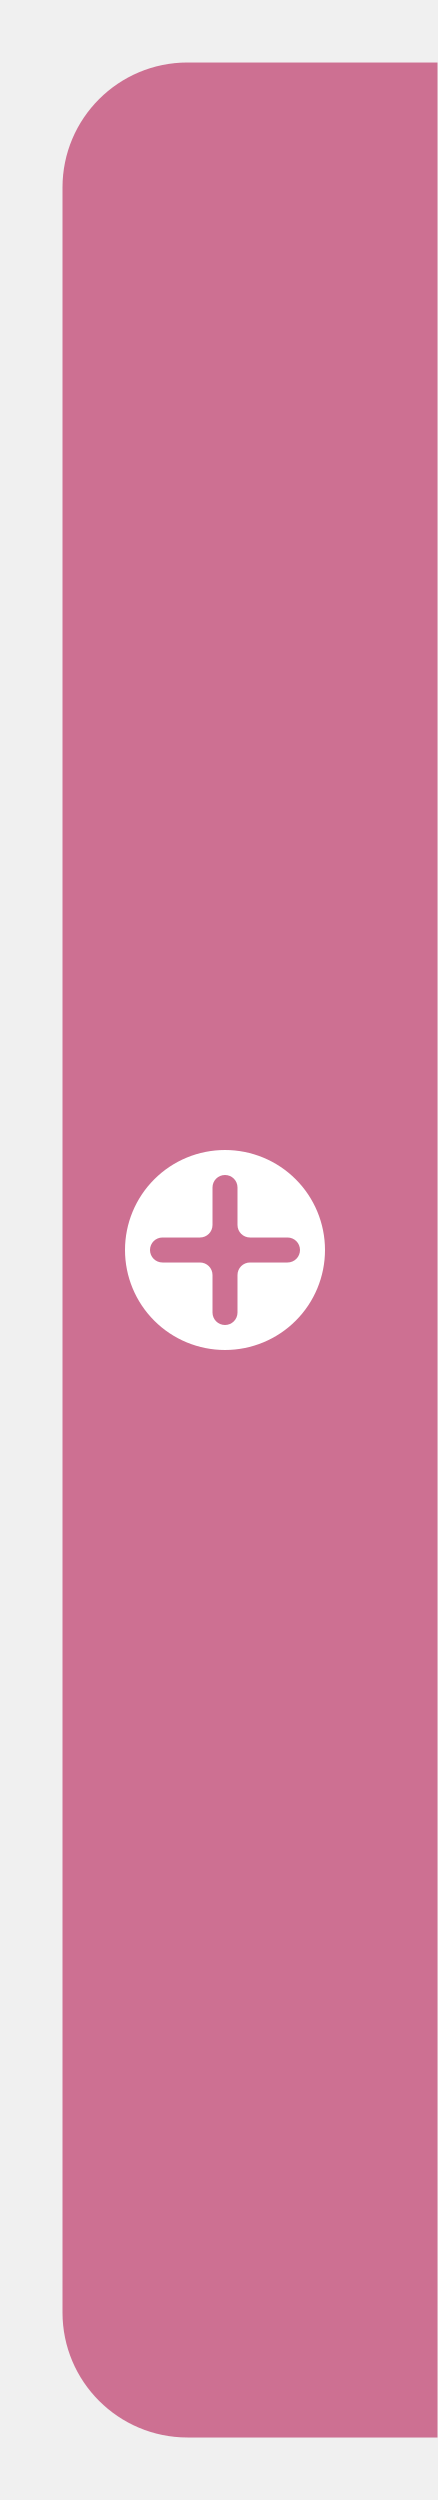
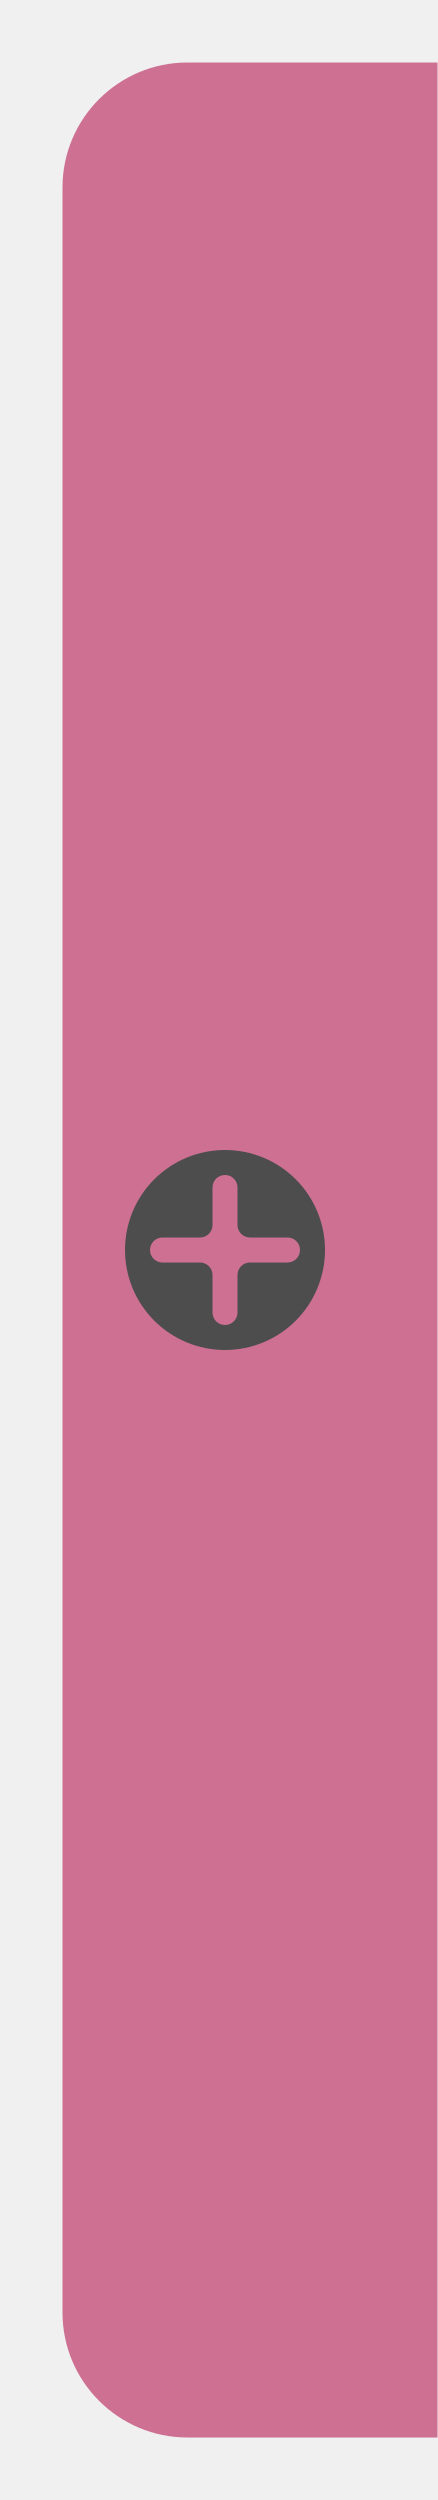
<svg xmlns="http://www.w3.org/2000/svg" width="35" height="200" viewBox="0 0 35 200" fill="none">
  <path d="M5 15C5 9.477 9.477 5 15 5H35V195H15C9.477 195 5 190.523 5 185V15Z" fill="#cd7092" />
-   <path d="M18 94C17.446 94 17 94.446 17 95V98C17 98.552 16.552 99 16 99H13C12.446 99 12 99.446 12 100C12 100.554 12.446 101 13 101H16C16.552 101 17 101.448 17 102V105C17 105.554 17.446 106 18 106C18.554 106 19 105.554 19 105V102C19 101.448 19.448 101 20 101H23C23.554 101 24 100.554 24 100C24 99.446 23.554 99 23 99H20C19.448 99 19 98.552 19 98V95C19 94.446 18.554 94 18 94ZM26 100C26 102.122 25.157 104.157 23.657 105.657C22.157 107.157 20.122 108 18 108C15.878 108 13.843 107.157 12.343 105.657C10.843 104.157 10 102.122 10 100C10 97.878 10.843 95.843 12.343 94.343C13.843 92.843 15.878 92 18 92C20.122 92 22.157 92.843 23.657 94.343C25.157 95.843 26 97.878 26 100Z" fill="white" />
+   <path d="M18 94C17.446 94 17 94.446 17 95V98C17 98.552 16.552 99 16 99H13C12.446 99 12 99.446 12 100C12 100.554 12.446 101 13 101H16C16.552 101 17 101.448 17 102V105C17 105.554 17.446 106 18 106C18.554 106 19 105.554 19 105V102C19 101.448 19.448 101 20 101H23C23.554 101 24 100.554 24 100C24 99.446 23.554 99 23 99H20C19.448 99 19 98.552 19 98V95C19 94.446 18.554 94 18 94ZM26 100C26 102.122 25.157 104.157 23.657 105.657C22.157 107.157 20.122 108 18 108C15.878 108 13.843 107.157 12.343 105.657C10.843 104.157 10 102.122 10 100C10 97.878 10.843 95.843 12.343 94.343C13.843 92.843 15.878 92 18 92C20.122 92 22.157 92.843 23.657 94.343C25.157 95.843 26 97.878 26 100Z" fill="#4d4d4d" />
</svg>
